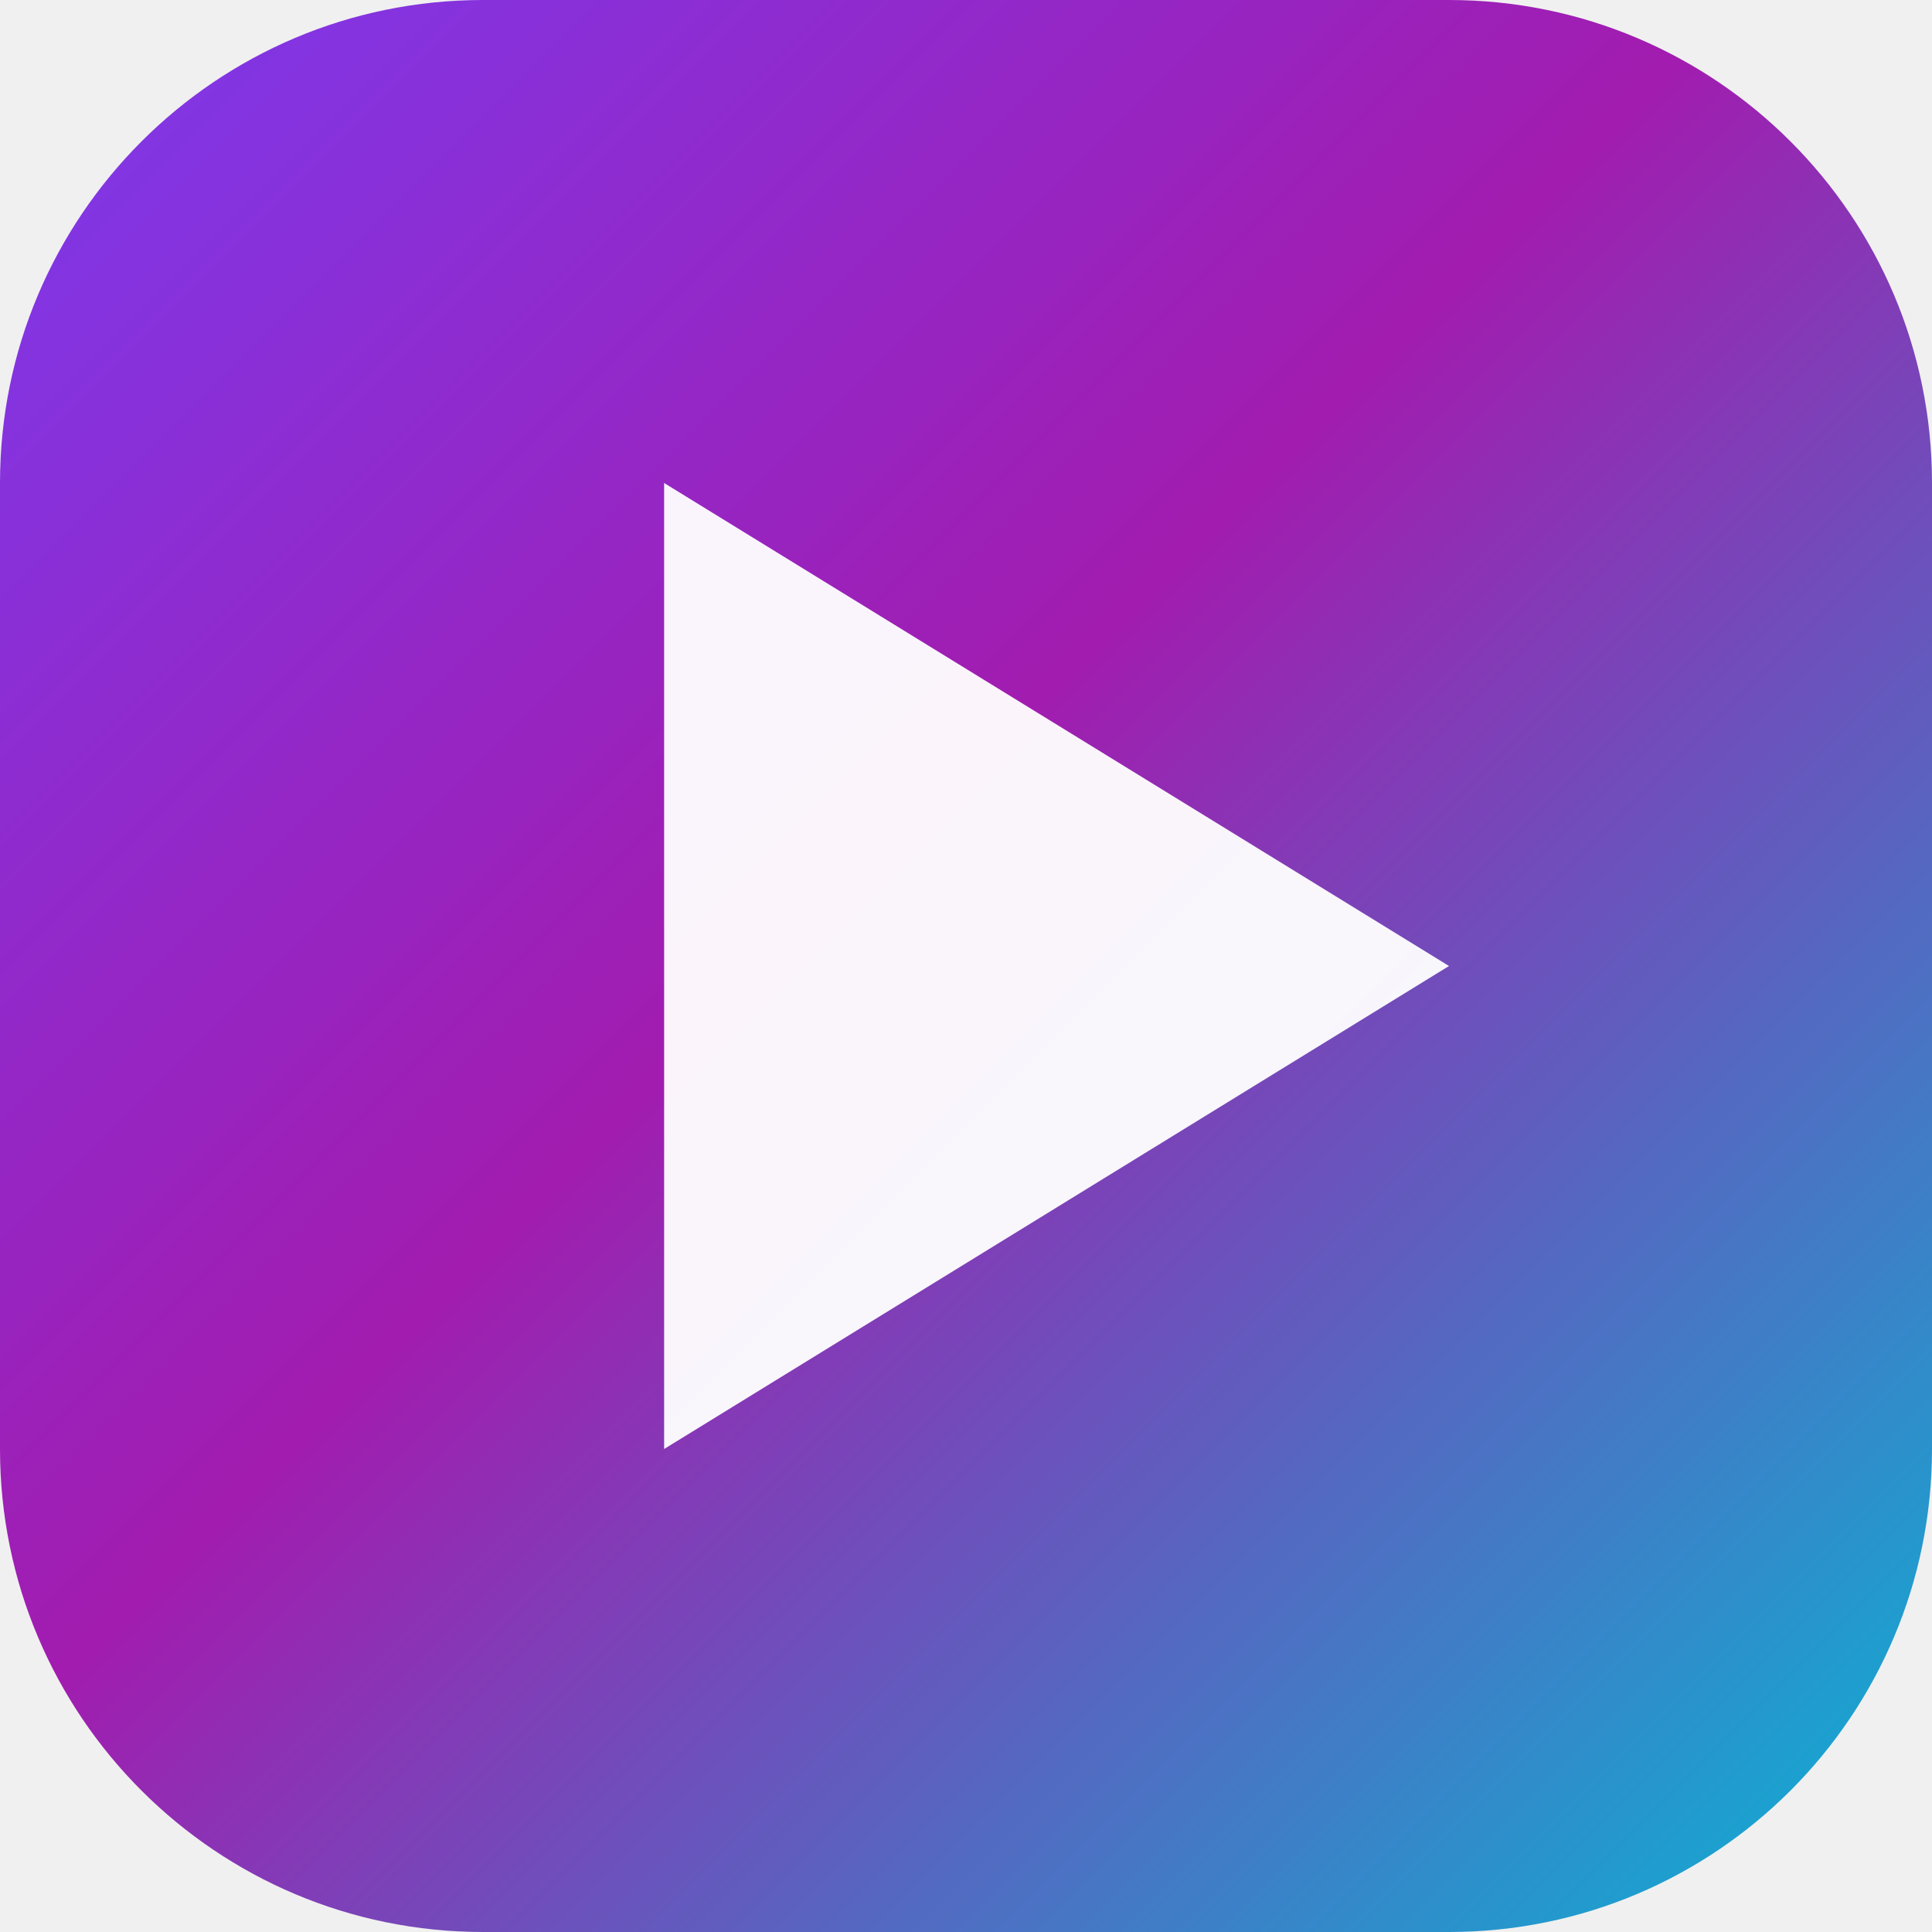
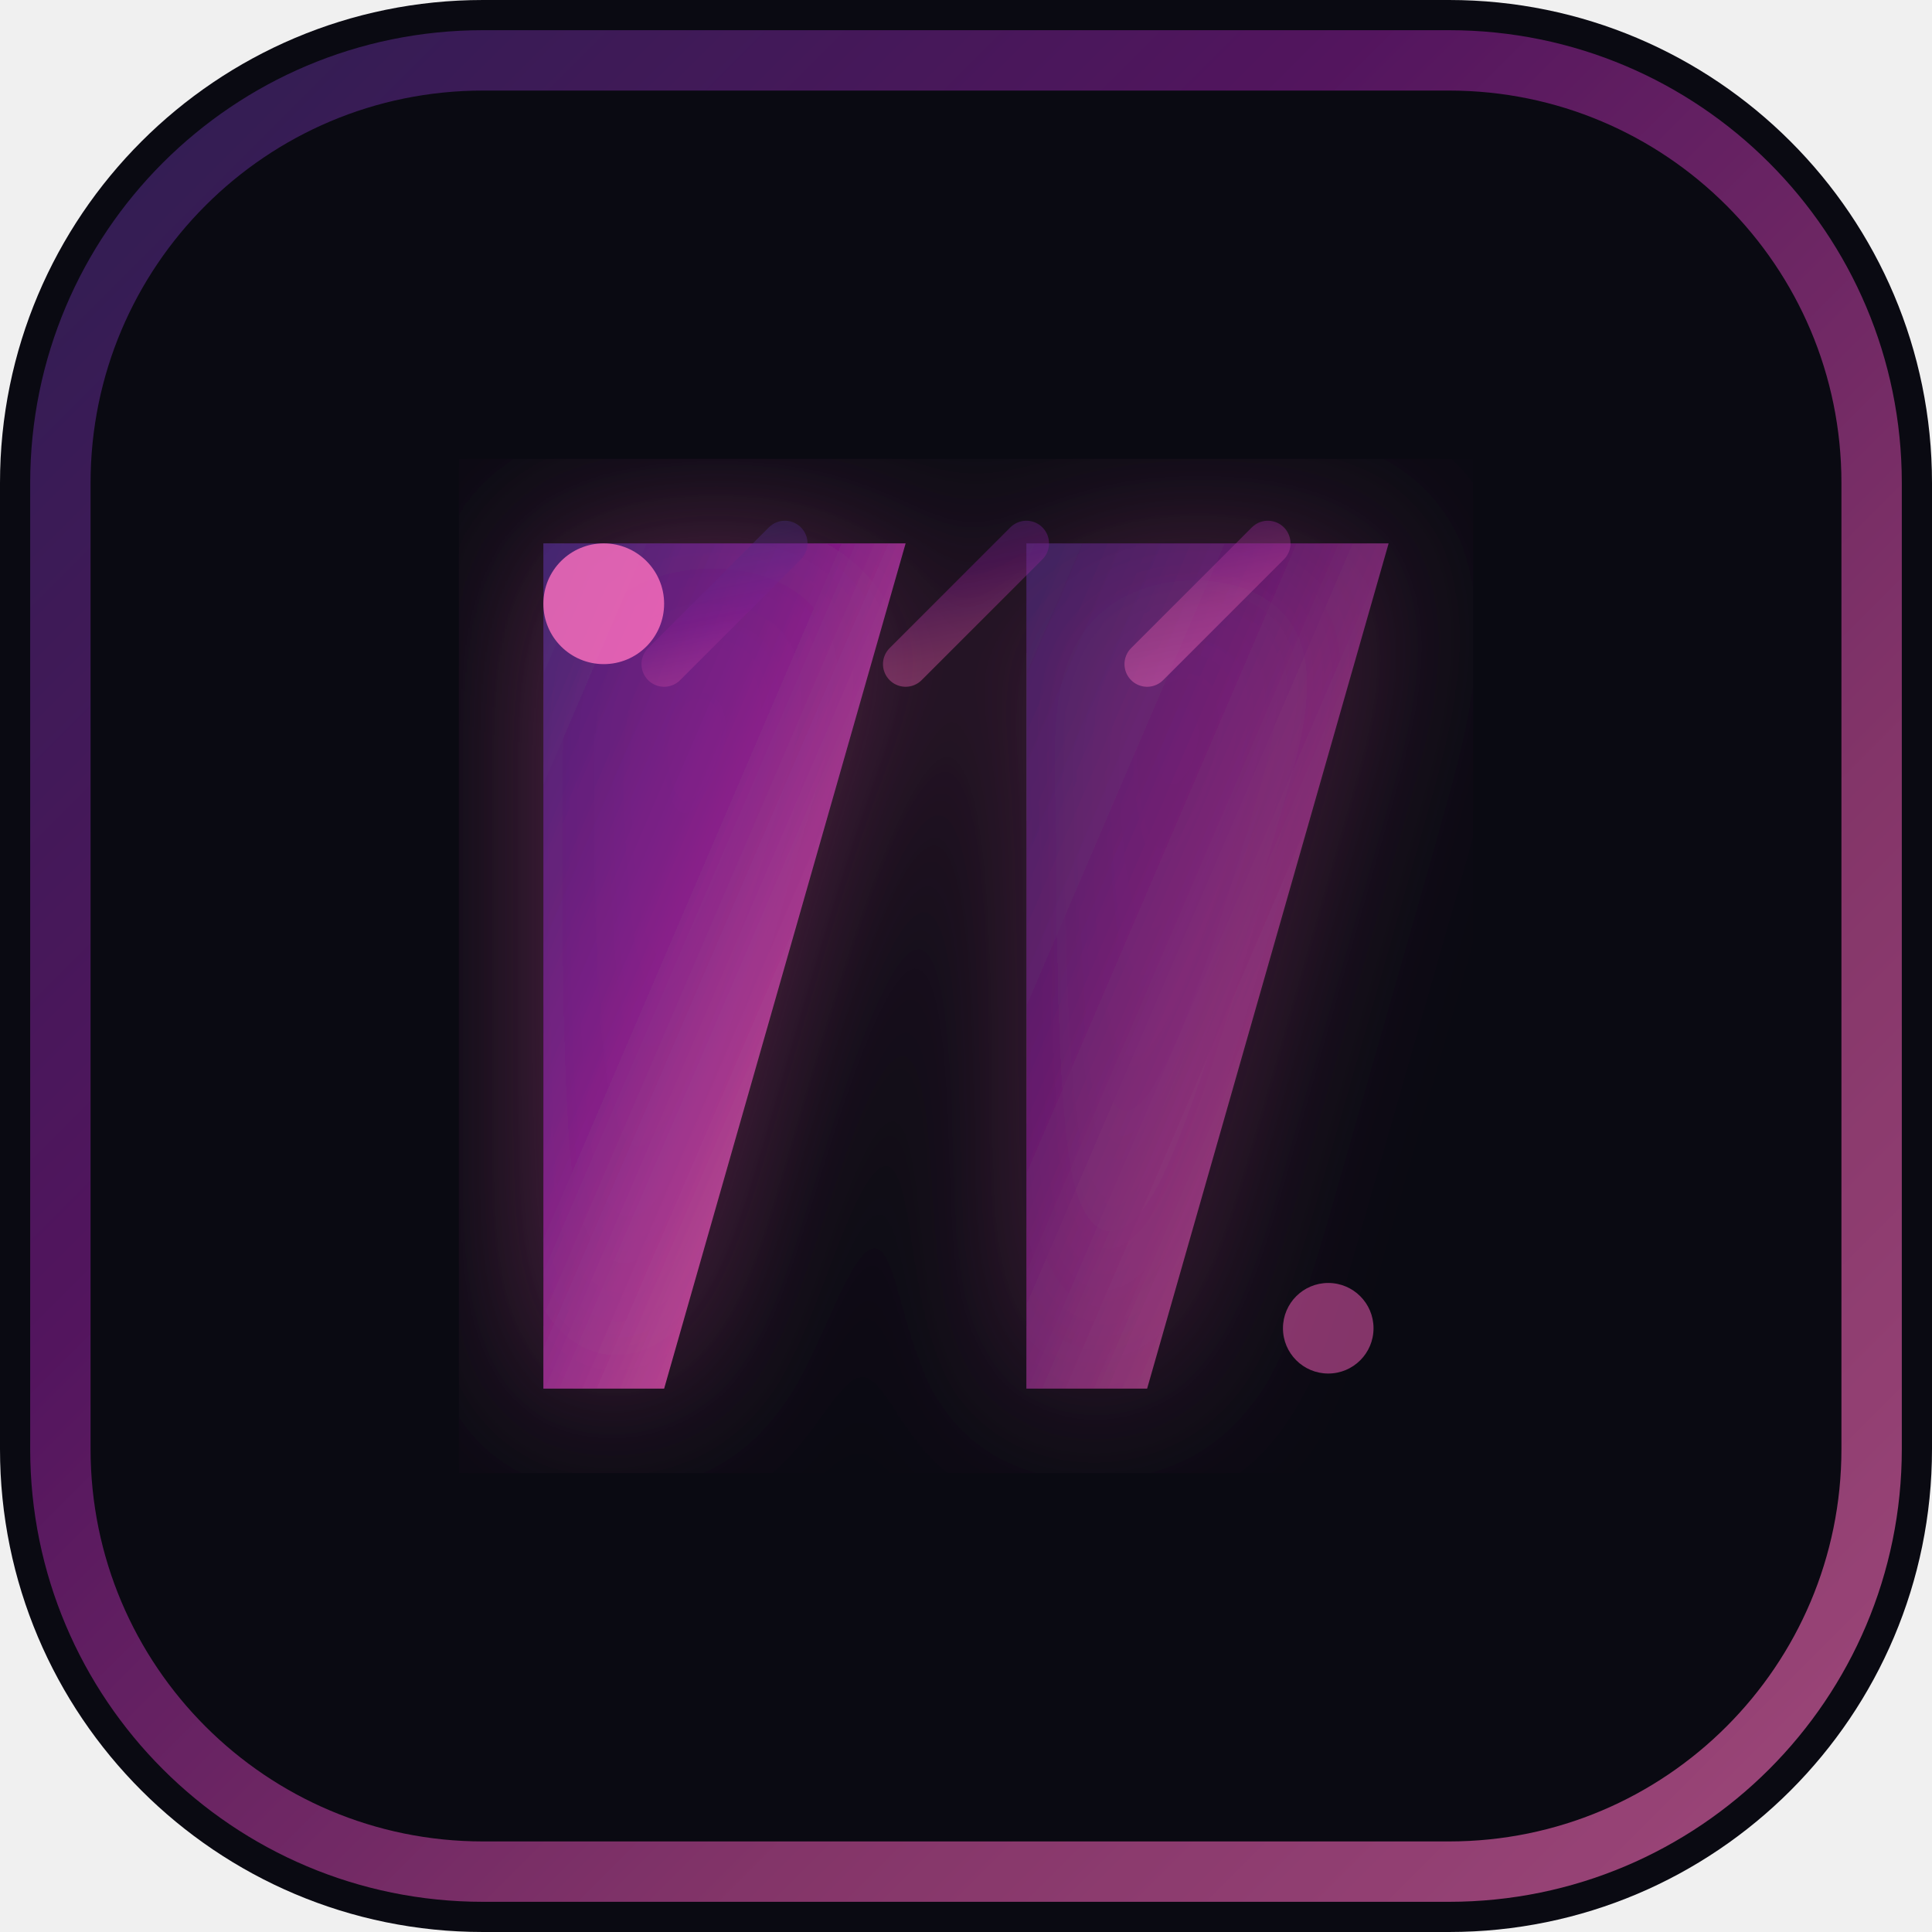
<svg xmlns="http://www.w3.org/2000/svg" viewBox="0 0 64 64" fill="none">
  <defs>
-     <linearGradient id="g" x1="0" y1="0" x2="1" y2="1">
-       <stop offset="0%" stop-color="#7c3aed" />
-       <stop offset="45%" stop-color="#a21caf" />
-       <stop offset="100%" stop-color="#06b6d4" />
+     <linearGradient id="svGrad" x1="0" y1="0" x2="1" y2="1">
+       <stop offset="0%" stop-color="#462C7D" />
+       <stop offset="35%" stop-color="#831C91" />
+       <stop offset="70%" stop-color="#D552A3" />
+       <stop offset="100%" stop-color="#FF70BF" />
    </linearGradient>
+     <filter id="glow">
+       <feDropShadow dx="0" dy="0" stdDeviation="3" flood-color="#D552A3" flood-opacity="0.5" />
+     </filter>
  </defs>
-   <rect width="64" height="64" rx="16" fill="url(#g)" />
-   <polygon points="22,16 48,32 22,48" fill="white" opacity="0.95" />
+   <rect width="64" height="64" rx="16" fill="#0a0a12" />
+   <rect x="2" y="2" width="60" height="60" rx="14" stroke="url(#svGrad)" stroke-width="2" opacity="0.6" />
+   <g filter="url(#glow)">
+     <path d="M18 18h12l-8 28H18z" fill="url(#svGrad)" opacity="0.85" />
+     <path d="M34 18h12l-8 28H34z" fill="url(#svGrad)" opacity="0.65" />
+   </g>
+   <path d="M22 22l4-4M30 22l4-4M38 22l4-4" stroke="url(#svGrad)" stroke-width="1.5" stroke-linecap="round" opacity="0.4" />
+   <circle cx="20" cy="20" r="2" fill="#FF70BF" opacity="0.8" />
+   <circle cx="44" cy="44" r="1.5" fill="#D552A3" opacity="0.6" />
</svg>
